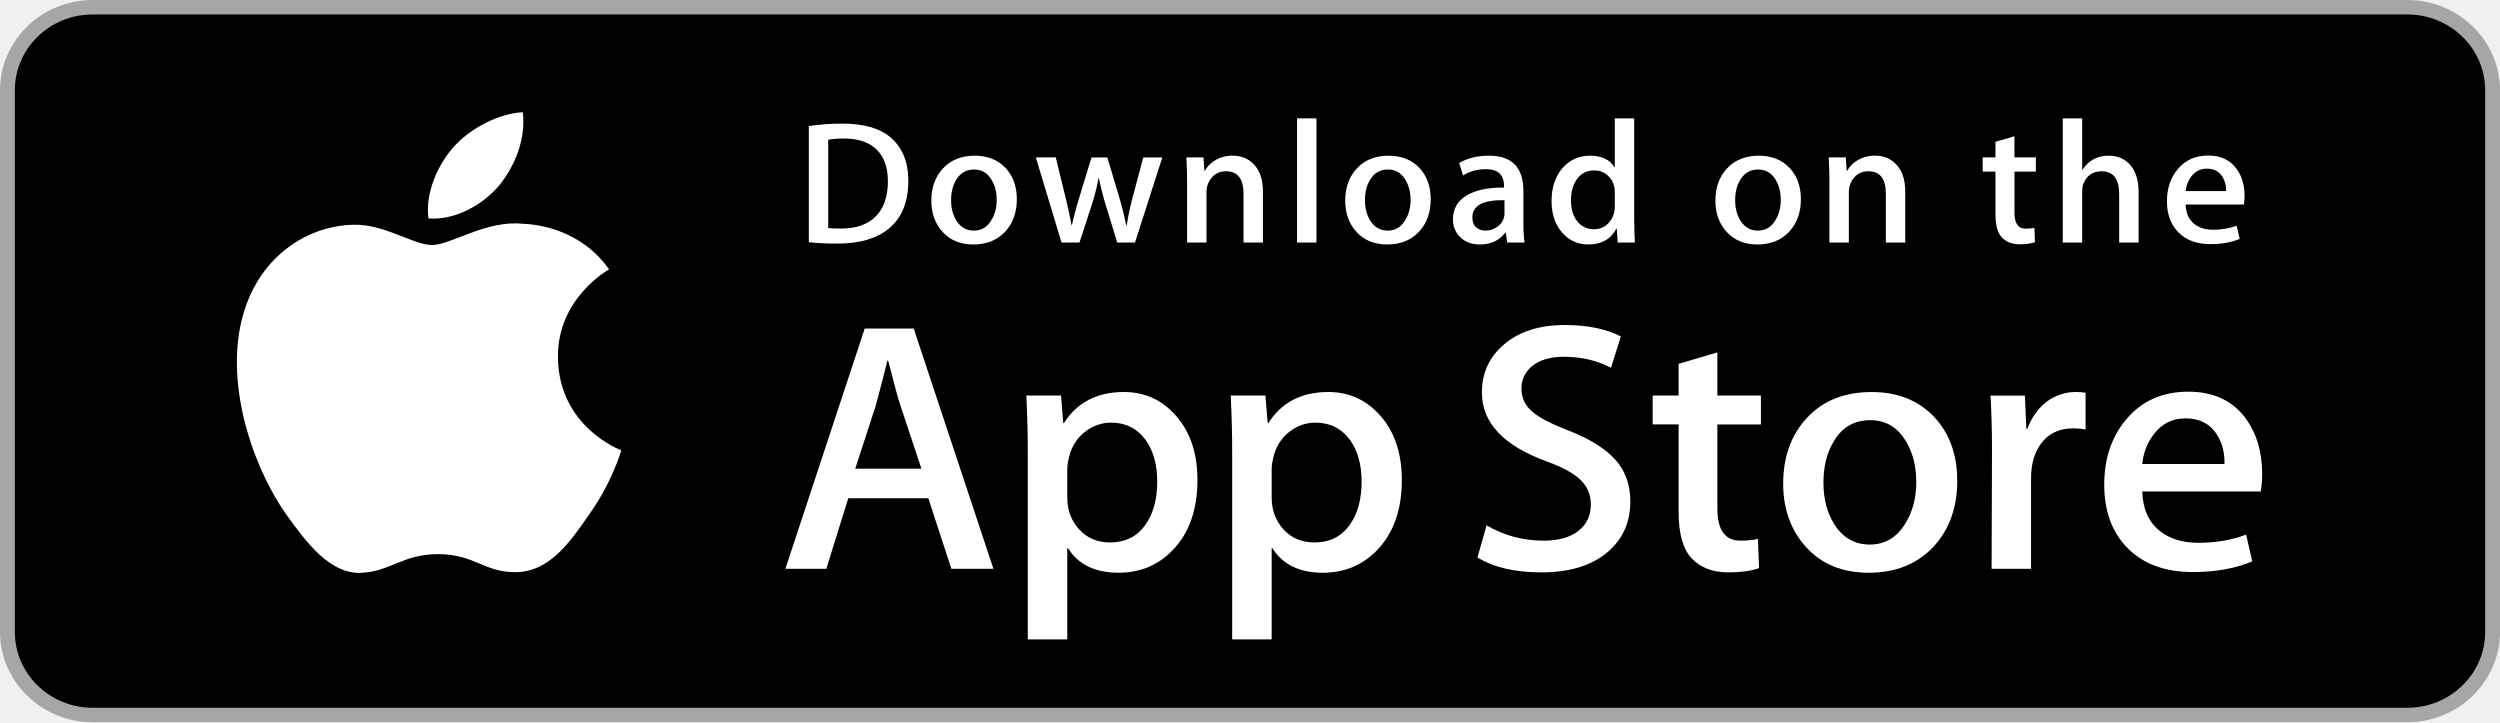
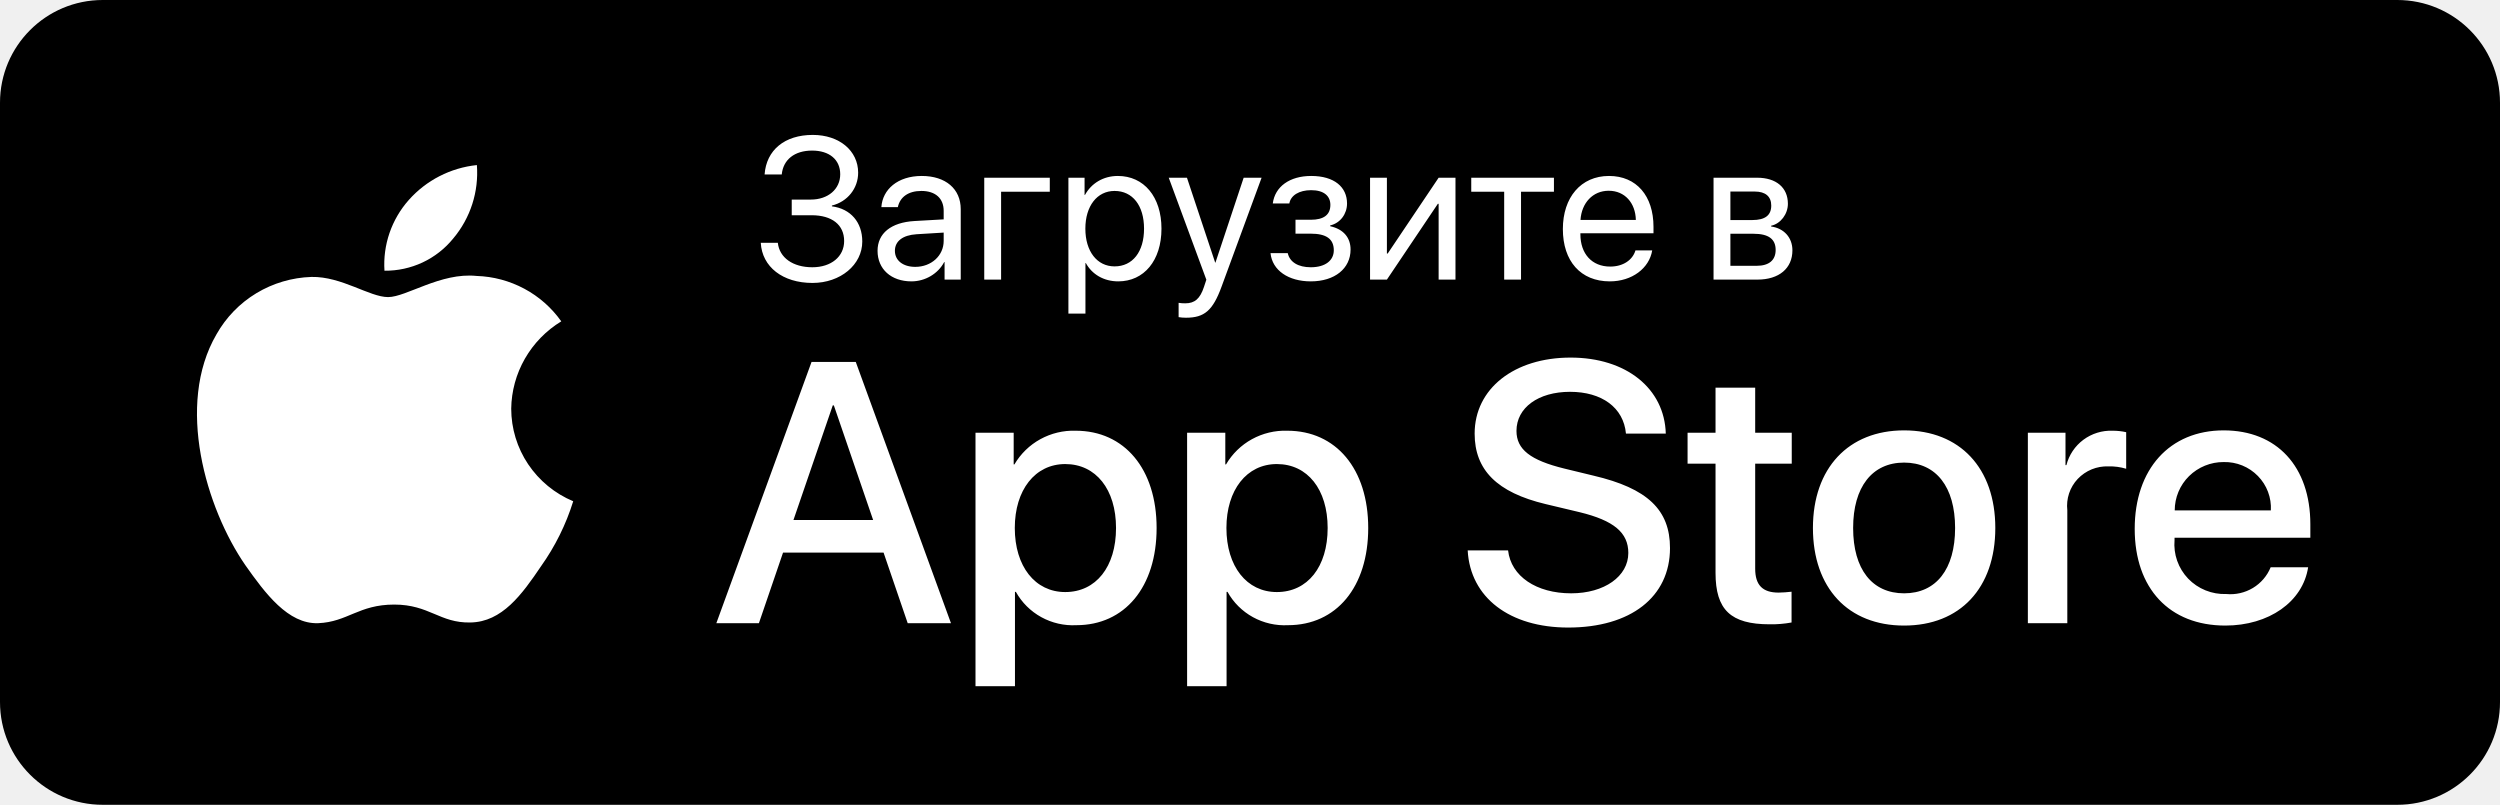
- <svg xmlns="http://www.w3.org/2000/svg" width="180" height="52" viewBox="0 0 180 52" fill="none">
-   <path d="M179 46.003C179 48.774 176.709 51.019 173.874 51.019H6.132C3.3 51.019 1 48.774 1 46.003V6.003C1 3.234 3.3 0.981 6.132 0.981H173.873C176.709 0.981 178.999 3.234 178.999 6.003L179 46.003Z" fill="black" />
-   <path d="M173.333 1.042C176.42 1.042 178.932 3.49 178.932 6.5V45.5C178.932 48.51 176.42 50.958 173.333 50.958H6.667C3.58 50.958 1.068 48.51 1.068 45.5V6.5C1.068 3.49 3.58 1.042 6.667 1.042H173.333ZM173.333 2.74817e-06H6.667C3.002 2.74817e-06 0 2.927 0 6.5V45.5C0 49.073 3.002 52 6.667 52H173.333C176.998 52 180 49.073 180 45.5V6.5C180 2.927 176.998 2.74817e-06 173.333 2.74817e-06Z" fill="#A6A6A6" />
-   <path d="M40.171 25.719C40.132 21.529 43.689 19.491 43.852 19.396C41.837 16.532 38.715 16.141 37.617 16.11C34.995 15.841 32.451 17.64 31.115 17.64C29.752 17.64 27.695 16.136 25.477 16.18C22.624 16.223 19.955 17.833 18.491 20.335C15.469 25.434 17.723 32.929 20.617 37.051C22.065 39.07 23.757 41.324 25.972 41.245C28.139 41.158 28.948 39.898 31.563 39.898C34.153 39.898 34.913 41.245 37.172 41.194C39.497 41.158 40.961 39.166 42.359 37.129C44.032 34.815 44.704 32.536 44.731 32.419C44.676 32.401 40.215 30.741 40.171 25.719Z" fill="white" />
-   <path d="M35.904 13.398C37.069 11.977 37.867 10.044 37.645 8.082C35.959 8.155 33.849 9.22 32.635 10.609C31.56 11.834 30.6 13.841 30.848 15.729C32.743 15.867 34.688 14.797 35.904 13.398Z" fill="white" />
-   <path d="M71.527 40.955H68.499L66.84 35.873H61.075L59.495 40.955H56.547L62.259 23.655H65.787L71.527 40.955ZM66.34 33.742L64.84 29.224C64.681 28.762 64.384 27.676 63.945 25.965H63.892C63.717 26.701 63.436 27.788 63.049 29.224L61.576 33.742H66.34Z" fill="white" />
-   <path d="M86.216 34.564C86.216 36.686 85.628 38.363 84.452 39.594C83.399 40.69 82.091 41.237 80.529 41.237C78.844 41.237 77.633 40.647 76.896 39.467H76.843V46.038H74V32.587C74 31.253 73.964 29.884 73.895 28.48H76.395L76.553 30.458H76.607C77.555 28.968 78.993 28.224 80.924 28.224C82.433 28.224 83.693 28.805 84.701 29.969C85.712 31.134 86.216 32.665 86.216 34.564ZM83.32 34.666C83.32 33.452 83.04 32.451 82.477 31.663C81.863 30.841 81.037 30.43 80.003 30.43C79.301 30.43 78.664 30.659 78.095 31.11C77.524 31.565 77.151 32.159 76.976 32.895C76.888 33.238 76.844 33.519 76.844 33.74V35.82C76.844 36.728 77.129 37.493 77.7 38.119C78.271 38.744 79.012 39.056 79.924 39.056C80.995 39.056 81.828 38.653 82.424 37.849C83.021 37.045 83.32 35.984 83.32 34.666Z" fill="white" />
-   <path d="M100.932 34.564C100.932 36.686 100.344 38.363 99.167 39.594C98.115 40.69 96.807 41.237 95.245 41.237C93.56 41.237 92.349 40.647 91.613 39.467H91.56V46.038H88.717V32.587C88.717 31.253 88.681 29.884 88.612 28.48H91.112L91.271 30.458H91.324C92.271 28.968 93.709 28.224 95.641 28.224C97.149 28.224 98.409 28.805 99.42 29.969C100.427 31.134 100.932 32.665 100.932 34.564ZM98.036 34.666C98.036 33.452 97.755 32.451 97.192 31.663C96.577 30.841 95.755 30.43 94.719 30.43C94.016 30.43 93.38 30.659 92.809 31.11C92.239 31.565 91.867 32.159 91.692 32.895C91.605 33.238 91.56 33.519 91.56 33.74V35.82C91.56 36.728 91.845 37.493 92.413 38.119C92.984 38.743 93.725 39.056 94.64 39.056C95.711 39.056 96.544 38.653 97.14 37.849C97.737 37.045 98.036 35.984 98.036 34.666Z" fill="white" />
-   <path d="M117.385 36.104C117.385 37.575 116.861 38.773 115.809 39.697C114.653 40.707 113.044 41.211 110.976 41.211C109.067 41.211 107.536 40.852 106.377 40.134L107.036 37.824C108.284 38.559 109.653 38.928 111.145 38.928C112.216 38.928 113.049 38.692 113.648 38.221C114.244 37.751 114.541 37.119 114.541 36.331C114.541 35.629 114.296 35.038 113.804 34.558C113.315 34.078 112.497 33.632 111.356 33.22C108.249 32.09 106.697 30.436 106.697 28.259C106.697 26.837 107.241 25.671 108.331 24.764C109.416 23.855 110.864 23.401 112.675 23.401C114.289 23.401 115.631 23.676 116.701 24.223L115.991 26.482C114.991 25.952 113.86 25.687 112.595 25.687C111.595 25.687 110.813 25.927 110.253 26.406C109.78 26.833 109.543 27.355 109.543 27.972C109.543 28.656 109.813 29.221 110.357 29.666C110.831 30.077 111.691 30.521 112.939 31.001C114.465 31.6 115.587 32.301 116.308 33.105C117.027 33.905 117.385 34.908 117.385 36.104Z" fill="white" />
-   <path d="M126.784 30.56H123.651V36.617C123.651 38.158 124.203 38.927 125.309 38.927C125.817 38.927 126.239 38.884 126.572 38.798L126.651 40.903C126.091 41.107 125.353 41.21 124.44 41.21C123.317 41.21 122.44 40.876 121.807 40.209C121.176 39.541 120.859 38.42 120.859 36.846V30.558H118.992V28.478H120.859V26.194L123.651 25.372V28.478H126.784V30.56Z" fill="white" />
-   <path d="M140.921 34.615C140.921 36.533 140.359 38.107 139.236 39.338C138.059 40.605 136.496 41.237 134.548 41.237C132.671 41.237 131.176 40.63 130.061 39.416C128.947 38.202 128.389 36.669 128.389 34.822C128.389 32.889 128.963 31.305 130.113 30.074C131.261 28.842 132.811 28.226 134.759 28.226C136.636 28.226 138.147 28.833 139.287 30.048C140.377 31.227 140.921 32.75 140.921 34.615ZM137.972 34.705C137.972 33.554 137.72 32.568 137.209 31.745C136.613 30.749 135.761 30.252 134.657 30.252C133.515 30.252 132.647 30.75 132.051 31.745C131.54 32.569 131.288 33.571 131.288 34.757C131.288 35.907 131.54 36.894 132.051 37.716C132.665 38.711 133.524 39.208 134.632 39.208C135.717 39.208 136.569 38.701 137.184 37.69C137.708 36.851 137.972 35.854 137.972 34.705Z" fill="white" />
-   <path d="M150.161 30.918C149.88 30.867 149.58 30.841 149.265 30.841C148.265 30.841 147.492 31.209 146.948 31.946C146.475 32.596 146.237 33.418 146.237 34.41V40.955H143.396L143.423 32.409C143.423 30.971 143.387 29.662 143.316 28.482H145.792L145.896 30.869H145.975C146.275 30.048 146.748 29.388 147.396 28.892C148.029 28.447 148.713 28.224 149.451 28.224C149.713 28.224 149.951 28.242 150.161 28.275V30.918Z" fill="white" />
-   <path d="M162.875 34.128C162.875 34.624 162.841 35.043 162.771 35.385H154.243C154.276 36.617 154.688 37.56 155.48 38.21C156.199 38.791 157.128 39.082 158.269 39.082C159.532 39.082 160.684 38.886 161.72 38.492L162.165 40.416C160.955 40.931 159.525 41.187 157.876 41.187C155.892 41.187 154.335 40.617 153.201 39.48C152.071 38.342 151.504 36.815 151.504 34.898C151.504 33.017 152.031 31.451 153.085 30.202C154.189 28.868 155.681 28.201 157.559 28.201C159.403 28.201 160.799 28.868 161.747 30.202C162.497 31.261 162.875 32.572 162.875 34.128ZM160.164 33.409C160.183 32.587 159.997 31.877 159.612 31.278C159.12 30.507 158.364 30.122 157.347 30.122C156.417 30.122 155.661 30.498 155.084 31.252C154.611 31.851 154.329 32.57 154.243 33.407H160.164V33.409Z" fill="white" />
-   <path d="M65.4 13.012C65.4 14.542 64.929 15.694 63.989 16.467C63.119 17.181 61.881 17.538 60.279 17.538C59.484 17.538 58.804 17.505 58.235 17.437V9.077C58.977 8.96 59.777 8.9 60.641 8.9C62.168 8.9 63.319 9.224 64.095 9.871C64.964 10.603 65.4 11.649 65.4 13.012ZM63.927 13.049C63.927 12.057 63.657 11.297 63.119 10.767C62.58 10.238 61.793 9.972 60.757 9.972C60.317 9.972 59.943 10.001 59.632 10.061V16.416C59.804 16.442 60.119 16.454 60.576 16.454C61.645 16.454 62.471 16.164 63.052 15.584C63.633 15.005 63.927 14.16 63.927 13.049Z" fill="white" />
-   <path d="M73.212 14.348C73.212 15.291 72.936 16.063 72.384 16.669C71.805 17.291 71.039 17.602 70.081 17.602C69.159 17.602 68.424 17.304 67.876 16.706C67.329 16.11 67.056 15.357 67.056 14.45C67.056 13.501 67.337 12.722 67.903 12.117C68.468 11.513 69.228 11.21 70.185 11.21C71.108 11.21 71.849 11.508 72.411 12.104C72.944 12.684 73.212 13.433 73.212 14.348ZM71.763 14.392C71.763 13.827 71.637 13.342 71.388 12.938C71.095 12.449 70.677 12.204 70.135 12.204C69.573 12.204 69.147 12.449 68.853 12.938C68.603 13.342 68.479 13.835 68.479 14.417C68.479 14.982 68.604 15.467 68.853 15.872C69.156 16.36 69.577 16.605 70.121 16.605C70.655 16.605 71.073 16.357 71.375 15.859C71.633 15.447 71.763 14.958 71.763 14.392Z" fill="white" />
-   <path d="M83.687 11.335L81.72 17.463H80.44L79.625 14.802C79.419 14.137 79.251 13.477 79.12 12.822H79.095C78.973 13.495 78.805 14.154 78.589 14.802L77.724 17.463H76.429L74.58 11.335H76.016L76.727 14.248C76.899 14.937 77.04 15.594 77.153 16.215H77.179C77.283 15.703 77.455 15.05 77.697 14.261L78.589 11.336H79.728L80.583 14.199C80.789 14.897 80.957 15.569 81.087 16.216H81.125C81.22 15.586 81.363 14.914 81.552 14.199L82.315 11.336H83.687V11.335Z" fill="white" />
-   <path d="M90.931 17.463H89.533V13.953C89.533 12.871 89.112 12.331 88.267 12.331C87.852 12.331 87.517 12.479 87.257 12.776C87 13.074 86.869 13.425 86.869 13.827V17.462H85.472V13.086C85.472 12.548 85.455 11.964 85.421 11.332H86.649L86.715 12.29H86.753C86.916 11.992 87.159 11.747 87.477 11.55C87.856 11.322 88.28 11.206 88.744 11.206C89.331 11.206 89.819 11.391 90.207 11.761C90.689 12.215 90.931 12.892 90.931 13.792V17.463Z" fill="white" />
-   <path d="M94.784 17.463H93.388V8.523H94.784V17.463Z" fill="white" />
-   <path d="M103.011 14.348C103.011 15.291 102.735 16.063 102.183 16.669C101.604 17.291 100.836 17.602 99.88 17.602C98.956 17.602 98.221 17.304 97.675 16.706C97.128 16.11 96.855 15.357 96.855 14.45C96.855 13.501 97.136 12.722 97.701 12.117C98.267 11.513 99.027 11.21 99.983 11.21C100.907 11.21 101.647 11.508 102.209 12.104C102.743 12.684 103.011 13.433 103.011 14.348ZM101.56 14.392C101.56 13.827 101.435 13.342 101.185 12.938C100.893 12.449 100.475 12.204 99.933 12.204C99.371 12.204 98.944 12.449 98.652 12.938C98.401 13.342 98.277 13.835 98.277 14.417C98.277 14.982 98.403 15.467 98.652 15.872C98.955 16.36 99.376 16.605 99.92 16.605C100.453 16.605 100.871 16.357 101.172 15.859C101.432 15.447 101.56 14.958 101.56 14.392Z" fill="white" />
-   <path d="M109.773 17.463H108.519L108.415 16.757H108.376C107.947 17.32 107.335 17.602 106.54 17.602C105.947 17.602 105.467 17.416 105.105 17.047C104.777 16.712 104.613 16.294 104.613 15.799C104.613 15.05 104.933 14.479 105.577 14.084C106.22 13.689 107.124 13.495 108.288 13.504V13.39C108.288 12.583 107.853 12.18 106.983 12.18C106.363 12.18 105.816 12.332 105.344 12.633L105.06 11.739C105.644 11.387 106.365 11.21 107.216 11.21C108.859 11.21 109.683 12.055 109.683 13.745V16.002C109.683 16.614 109.713 17.102 109.773 17.463ZM108.323 15.357V14.412C106.781 14.386 106.011 14.798 106.011 15.647C106.011 15.967 106.099 16.206 106.279 16.366C106.459 16.526 106.688 16.605 106.961 16.605C107.268 16.605 107.555 16.51 107.816 16.322C108.079 16.132 108.24 15.891 108.3 15.596C108.315 15.53 108.323 15.449 108.323 15.357Z" fill="white" />
-   <path d="M117.713 17.463H116.473L116.408 16.479H116.369C115.973 17.228 115.299 17.602 114.351 17.602C113.593 17.602 112.963 17.312 112.463 16.732C111.963 16.152 111.713 15.4 111.713 14.476C111.713 13.484 111.984 12.68 112.528 12.067C113.055 11.495 113.7 11.209 114.468 11.209C115.312 11.209 115.903 11.486 116.239 12.041H116.265V8.523H117.664V15.812C117.664 16.409 117.68 16.959 117.713 17.463ZM116.265 14.879V13.857C116.265 13.68 116.252 13.537 116.227 13.428C116.148 13.1 115.979 12.825 115.721 12.602C115.461 12.38 115.148 12.268 114.787 12.268C114.265 12.268 113.857 12.47 113.557 12.874C113.26 13.278 113.109 13.794 113.109 14.425C113.109 15.031 113.252 15.522 113.539 15.9C113.841 16.303 114.249 16.505 114.76 16.505C115.219 16.505 115.585 16.337 115.864 16C116.133 15.69 116.265 15.315 116.265 14.879Z" fill="white" />
-   <path d="M129.664 14.348C129.664 15.291 129.388 16.063 128.836 16.669C128.257 17.291 127.492 17.602 126.533 17.602C125.612 17.602 124.877 17.304 124.328 16.706C123.781 16.11 123.508 15.357 123.508 14.45C123.508 13.501 123.789 12.722 124.355 12.117C124.92 11.513 125.68 11.21 126.639 11.21C127.56 11.21 128.303 11.508 128.863 12.104C129.396 12.684 129.664 13.433 129.664 14.348ZM128.216 14.392C128.216 13.827 128.091 13.342 127.841 12.938C127.547 12.449 127.131 12.204 126.587 12.204C126.027 12.204 125.6 12.449 125.305 12.938C125.055 13.342 124.931 13.835 124.931 14.417C124.931 14.982 125.056 15.467 125.305 15.872C125.608 16.36 126.029 16.605 126.573 16.605C127.107 16.605 127.527 16.357 127.828 15.859C128.085 15.447 128.216 14.958 128.216 14.392Z" fill="white" />
-   <path d="M137.177 17.463H135.781V13.953C135.781 12.871 135.36 12.331 134.513 12.331C134.099 12.331 133.764 12.479 133.505 12.776C133.247 13.074 133.117 13.425 133.117 13.827V17.462H131.719V13.086C131.719 12.548 131.703 11.964 131.669 11.332H132.896L132.961 12.29H133C133.164 11.992 133.407 11.747 133.724 11.55C134.104 11.322 134.527 11.206 134.992 11.206C135.577 11.206 136.065 11.391 136.453 11.761C136.937 12.215 137.177 12.892 137.177 13.792V17.463Z" fill="white" />
-   <path d="M146.581 12.355H145.043V15.332C145.043 16.089 145.316 16.467 145.857 16.467C146.108 16.467 146.316 16.446 146.48 16.403L146.516 17.437C146.24 17.538 145.877 17.589 145.431 17.589C144.879 17.589 144.449 17.425 144.139 17.098C143.827 16.77 143.672 16.219 143.672 15.445V12.355H142.753V11.335H143.672V10.211L145.041 9.809V11.333H146.58V12.355H146.581Z" fill="white" />
-   <path d="M153.979 17.463H152.58V13.979C152.58 12.88 152.159 12.331 151.315 12.331C150.667 12.331 150.224 12.649 149.981 13.286C149.94 13.42 149.916 13.584 149.916 13.776V17.462H148.52V8.523H149.916V12.216H149.943C150.383 11.544 151.013 11.209 151.831 11.209C152.409 11.209 152.888 11.393 153.268 11.764C153.741 12.225 153.979 12.912 153.979 13.819V17.463Z" fill="white" />
-   <path d="M161.609 14.109C161.609 14.353 161.591 14.559 161.557 14.726H157.367C157.385 15.332 157.585 15.794 157.973 16.113C158.328 16.399 158.785 16.543 159.345 16.543C159.965 16.543 160.531 16.446 161.04 16.253L161.259 17.199C160.663 17.451 159.961 17.577 159.149 17.577C158.176 17.577 157.409 17.298 156.855 16.739C156.297 16.18 156.021 15.43 156.021 14.489C156.021 13.564 156.279 12.795 156.797 12.181C157.339 11.526 158.071 11.198 158.995 11.198C159.899 11.198 160.585 11.526 161.049 12.181C161.424 12.701 161.609 13.345 161.609 14.109ZM160.276 13.757C160.287 13.352 160.195 13.004 160.005 12.71C159.763 12.332 159.393 12.142 158.893 12.142C158.437 12.142 158.065 12.327 157.781 12.697C157.549 12.992 157.412 13.345 157.367 13.757H160.276Z" fill="white" />
+ <svg xmlns="http://www.w3.org/2000/svg" width="146" height="47" viewBox="0 0 146 47" fill="none">
+   <rect width="146" height="47" rx="6" fill="black" />
+   <path d="M29.855 23.868C29.869 22.841 30.144 21.835 30.655 20.945C31.168 20.052 31.898 19.302 32.778 18.767C32.216 17.973 31.477 17.32 30.619 16.861C29.759 16.401 28.804 16.145 27.828 16.115C25.745 15.899 23.727 17.35 22.665 17.35C21.583 17.35 19.95 16.137 18.19 16.173C17.053 16.209 15.944 16.536 14.97 17.124C14 17.71 13.199 18.537 12.643 19.524C10.244 23.639 12.033 29.685 14.331 33.011C15.481 34.639 16.824 36.458 18.581 36.394C20.302 36.323 20.945 35.307 23.021 35.307C25.078 35.307 25.681 36.394 27.474 36.353C29.32 36.323 30.484 34.717 31.593 33.073C32.418 31.914 33.054 30.631 33.476 29.273C32.406 28.826 31.491 28.074 30.844 27.111C30.201 26.152 29.857 25.023 29.855 23.868ZM26.468 13.928C27.473 12.735 27.969 11.195 27.85 9.64C26.316 9.799 24.896 10.526 23.872 11.68C23.374 12.241 22.992 12.896 22.748 13.605C22.505 14.313 22.404 15.063 22.453 15.81C23.223 15.818 23.983 15.652 24.679 15.327C25.373 15.002 25.985 14.523 26.468 13.928ZM51.6 32.271H45.73L44.32 36.395H41.834L47.394 21.137H49.977L55.537 36.395H53.01L51.6 32.271ZM46.338 30.368H50.991L48.697 23.675H48.633L46.338 30.368ZM67.546 30.834C67.546 34.291 65.678 36.511 62.86 36.511C62.147 36.548 61.437 36.386 60.811 36.041C60.188 35.698 59.673 35.187 59.327 34.565H59.274V40.075H56.969V25.271H59.199V27.121H59.242C59.605 26.502 60.128 25.993 60.756 25.648C61.387 25.302 62.099 25.131 62.818 25.154C65.668 25.154 67.546 27.386 67.546 30.834ZM65.176 30.834C65.176 28.581 64.002 27.101 62.21 27.101C60.449 27.101 59.264 28.613 59.264 30.834C59.264 33.075 60.449 34.576 62.21 34.576C64.002 34.576 65.176 33.106 65.176 30.834ZM79.904 30.834C79.904 34.291 78.037 36.511 75.218 36.511C74.505 36.548 73.796 36.385 73.17 36.041C72.547 35.698 72.032 35.187 71.686 34.565H71.632V40.075H69.327V25.271H71.558V27.121H71.601C71.963 26.502 72.486 25.993 73.114 25.648C73.745 25.302 74.457 25.131 75.176 25.154C78.026 25.154 79.904 27.386 79.904 30.834ZM77.535 30.834C77.535 28.581 76.361 27.101 74.568 27.101C72.807 27.101 71.623 28.613 71.623 30.834C71.623 33.075 72.807 34.576 74.568 34.576C76.361 34.576 77.535 33.106 77.535 30.834ZM88.072 32.144C88.242 33.657 89.726 34.65 91.754 34.65C93.696 34.65 95.094 33.657 95.094 32.293C95.094 31.108 94.251 30.399 92.255 29.913L90.259 29.437C87.431 28.76 86.119 27.45 86.119 25.324C86.119 22.691 88.434 20.883 91.722 20.883C94.977 20.883 97.208 22.691 97.282 25.323H94.956C94.816 23.801 93.546 22.882 91.69 22.882C89.833 22.882 88.562 23.812 88.562 25.165C88.562 26.244 89.374 26.879 91.359 27.365L93.056 27.777C96.216 28.517 97.528 29.775 97.528 32.007C97.528 34.862 95.233 36.649 91.583 36.649C88.168 36.649 85.862 34.904 85.713 32.144H88.072ZM102.503 22.638V25.271H104.638V27.079H102.503V33.212C102.503 34.164 102.93 34.608 103.869 34.608C104.122 34.604 104.375 34.586 104.627 34.556V36.353C104.205 36.431 103.776 36.467 103.347 36.459C101.074 36.459 100.187 35.613 100.187 33.455V27.08H98.554V25.272H100.187V22.639L102.503 22.638ZM105.875 30.834C105.875 27.334 107.955 25.134 111.2 25.134C114.455 25.134 116.526 27.334 116.526 30.834C116.526 34.344 114.466 36.533 111.2 36.533C107.935 36.533 105.875 34.344 105.875 30.834ZM114.178 30.834C114.178 28.433 113.067 27.015 111.2 27.015C109.332 27.015 108.223 28.443 108.223 30.834C108.223 33.244 109.332 34.65 111.2 34.65C113.067 34.65 114.178 33.244 114.178 30.834ZM118.427 25.27H120.625V27.164H120.678C120.828 26.571 121.178 26.049 121.668 25.684C122.161 25.317 122.765 25.131 123.379 25.154C123.644 25.154 123.909 25.182 124.169 25.24V27.376C123.834 27.274 123.484 27.227 123.133 27.237C122.799 27.224 122.466 27.283 122.156 27.409C121.847 27.536 121.568 27.727 121.338 27.97C121.11 28.212 120.938 28.501 120.833 28.817C120.729 29.132 120.694 29.467 120.731 29.797V36.395H118.427V25.27ZM134.795 33.128C134.485 35.148 132.5 36.533 129.96 36.533C126.694 36.533 124.667 34.365 124.667 30.886C124.667 27.397 126.705 25.134 129.863 25.134C132.97 25.134 134.924 27.248 134.924 30.621V31.404H126.993V31.541C126.958 31.951 127.01 32.364 127.147 32.752C127.284 33.139 127.502 33.494 127.786 33.791C128.074 34.089 128.42 34.323 128.804 34.478C129.188 34.633 129.6 34.706 130.014 34.691C130.558 34.742 131.104 34.618 131.572 34.336C132.038 34.055 132.401 33.632 132.607 33.128H134.795ZM127.004 29.808H132.618C132.639 29.439 132.582 29.07 132.452 28.725C132.322 28.379 132.121 28.064 131.863 27.8C131.604 27.534 131.293 27.324 130.948 27.183C130.604 27.043 130.235 26.975 129.863 26.984C129.107 26.98 128.379 27.275 127.84 27.806C127.575 28.067 127.364 28.379 127.221 28.723C127.077 29.067 127.004 29.436 127.004 29.808Z" fill="white" />
+   <path d="M46.237 12.57H47.399C48.589 12.57 49.298 13.131 49.298 14.075C49.298 14.985 48.543 15.608 47.439 15.608C46.306 15.608 45.516 15.048 45.425 14.178H44.429C44.504 15.585 45.711 16.524 47.45 16.524C49.081 16.524 50.357 15.465 50.357 14.104C50.357 12.982 49.681 12.193 48.583 12.05V12.004C49.493 11.781 50.116 11.003 50.116 10.087C50.116 8.8 49.012 7.879 47.467 7.879C45.825 7.879 44.755 8.76 44.652 10.19H45.654C45.739 9.32 46.403 8.794 47.427 8.794C48.44 8.794 49.069 9.326 49.069 10.179C49.069 11.043 48.36 11.655 47.353 11.655H46.237V12.57ZM53.452 15.585C52.737 15.585 52.262 15.214 52.262 14.647C52.262 14.086 52.72 13.732 53.521 13.68L55.111 13.583V14.069C55.111 14.928 54.39 15.585 53.452 15.585ZM53.229 16.432C54.03 16.432 54.785 15.986 55.14 15.305H55.163V16.329H56.107V12.216C56.107 11.031 55.226 10.276 53.83 10.276C52.422 10.276 51.541 11.066 51.472 12.095H52.434C52.559 11.512 53.04 11.151 53.807 11.151C54.631 11.151 55.111 11.586 55.111 12.313V12.811L53.406 12.908C52.033 12.988 51.249 13.629 51.249 14.647C51.249 15.717 52.044 16.432 53.229 16.432ZM61.308 11.197V10.379H57.48V16.329H58.464V11.197H61.308ZM65.284 10.276C64.42 10.276 63.728 10.716 63.362 11.386H63.339V10.379H62.395V18.315H63.39V15.362H63.413C63.768 16.015 64.454 16.432 65.307 16.432C66.806 16.432 67.83 15.219 67.83 13.354C67.83 11.489 66.8 10.276 65.284 10.276ZM65.09 15.557C64.071 15.557 63.385 14.682 63.385 13.354C63.385 12.033 64.071 11.151 65.09 11.151C66.148 11.151 66.812 12.01 66.812 13.354C66.812 14.704 66.148 15.557 65.09 15.557ZM69.26 18.555C70.336 18.555 70.828 18.137 71.337 16.747L73.677 10.379H72.63L70.983 15.334H70.966L69.318 10.379H68.254L70.451 16.335L70.313 16.753C70.084 17.445 69.775 17.714 69.22 17.714C69.094 17.714 68.94 17.708 68.831 17.685V18.521C68.94 18.544 69.14 18.555 69.26 18.555ZM76.55 16.432C77.946 16.432 78.873 15.683 78.873 14.573C78.873 13.886 78.466 13.383 77.683 13.211V13.165C78.278 13.028 78.667 12.49 78.667 11.884C78.667 10.928 77.928 10.276 76.573 10.276C75.314 10.276 74.456 10.9 74.33 11.884H75.297C75.377 11.409 75.869 11.106 76.573 11.106C77.339 11.106 77.694 11.466 77.694 11.964C77.694 12.547 77.305 12.834 76.55 12.834H75.657V13.646H76.55C77.448 13.646 77.894 13.949 77.894 14.619C77.894 15.197 77.414 15.608 76.55 15.608C75.812 15.608 75.32 15.305 75.205 14.784H74.198C74.301 15.791 75.245 16.432 76.55 16.432ZM80.995 16.329L83.971 11.901H84.016V16.329H85V10.379H84.016L81.041 14.807H80.995V10.379H80.011V16.329H80.995ZM90.75 10.379H85.921V11.197H87.844V16.329H88.828V11.197H90.75V10.379ZM93.949 11.14C94.887 11.14 95.511 11.849 95.534 12.845H92.301C92.364 11.855 93.016 11.14 93.949 11.14ZM95.511 14.624C95.345 15.185 94.79 15.568 94.035 15.568C92.965 15.568 92.295 14.819 92.295 13.68V13.623H96.564V13.245C96.564 11.443 95.574 10.276 93.966 10.276C92.324 10.276 91.271 11.529 91.271 13.377C91.271 15.248 92.307 16.432 94.012 16.432C95.311 16.432 96.317 15.666 96.489 14.624H95.511ZM102.48 11.186C103.103 11.186 103.441 11.477 103.441 12.004C103.441 12.576 103.08 12.851 102.331 12.851H101.055V11.186H102.48ZM102.411 13.652C103.281 13.652 103.698 13.961 103.698 14.596C103.698 15.197 103.309 15.523 102.588 15.523H101.055V13.652H102.411ZM100.071 16.329H102.634C103.898 16.329 104.677 15.671 104.677 14.619C104.677 13.875 104.185 13.331 103.435 13.228V13.182C103.984 13.068 104.413 12.507 104.413 11.901C104.413 10.957 103.733 10.379 102.617 10.379H100.071V16.329Z" fill="white" />
</svg>
